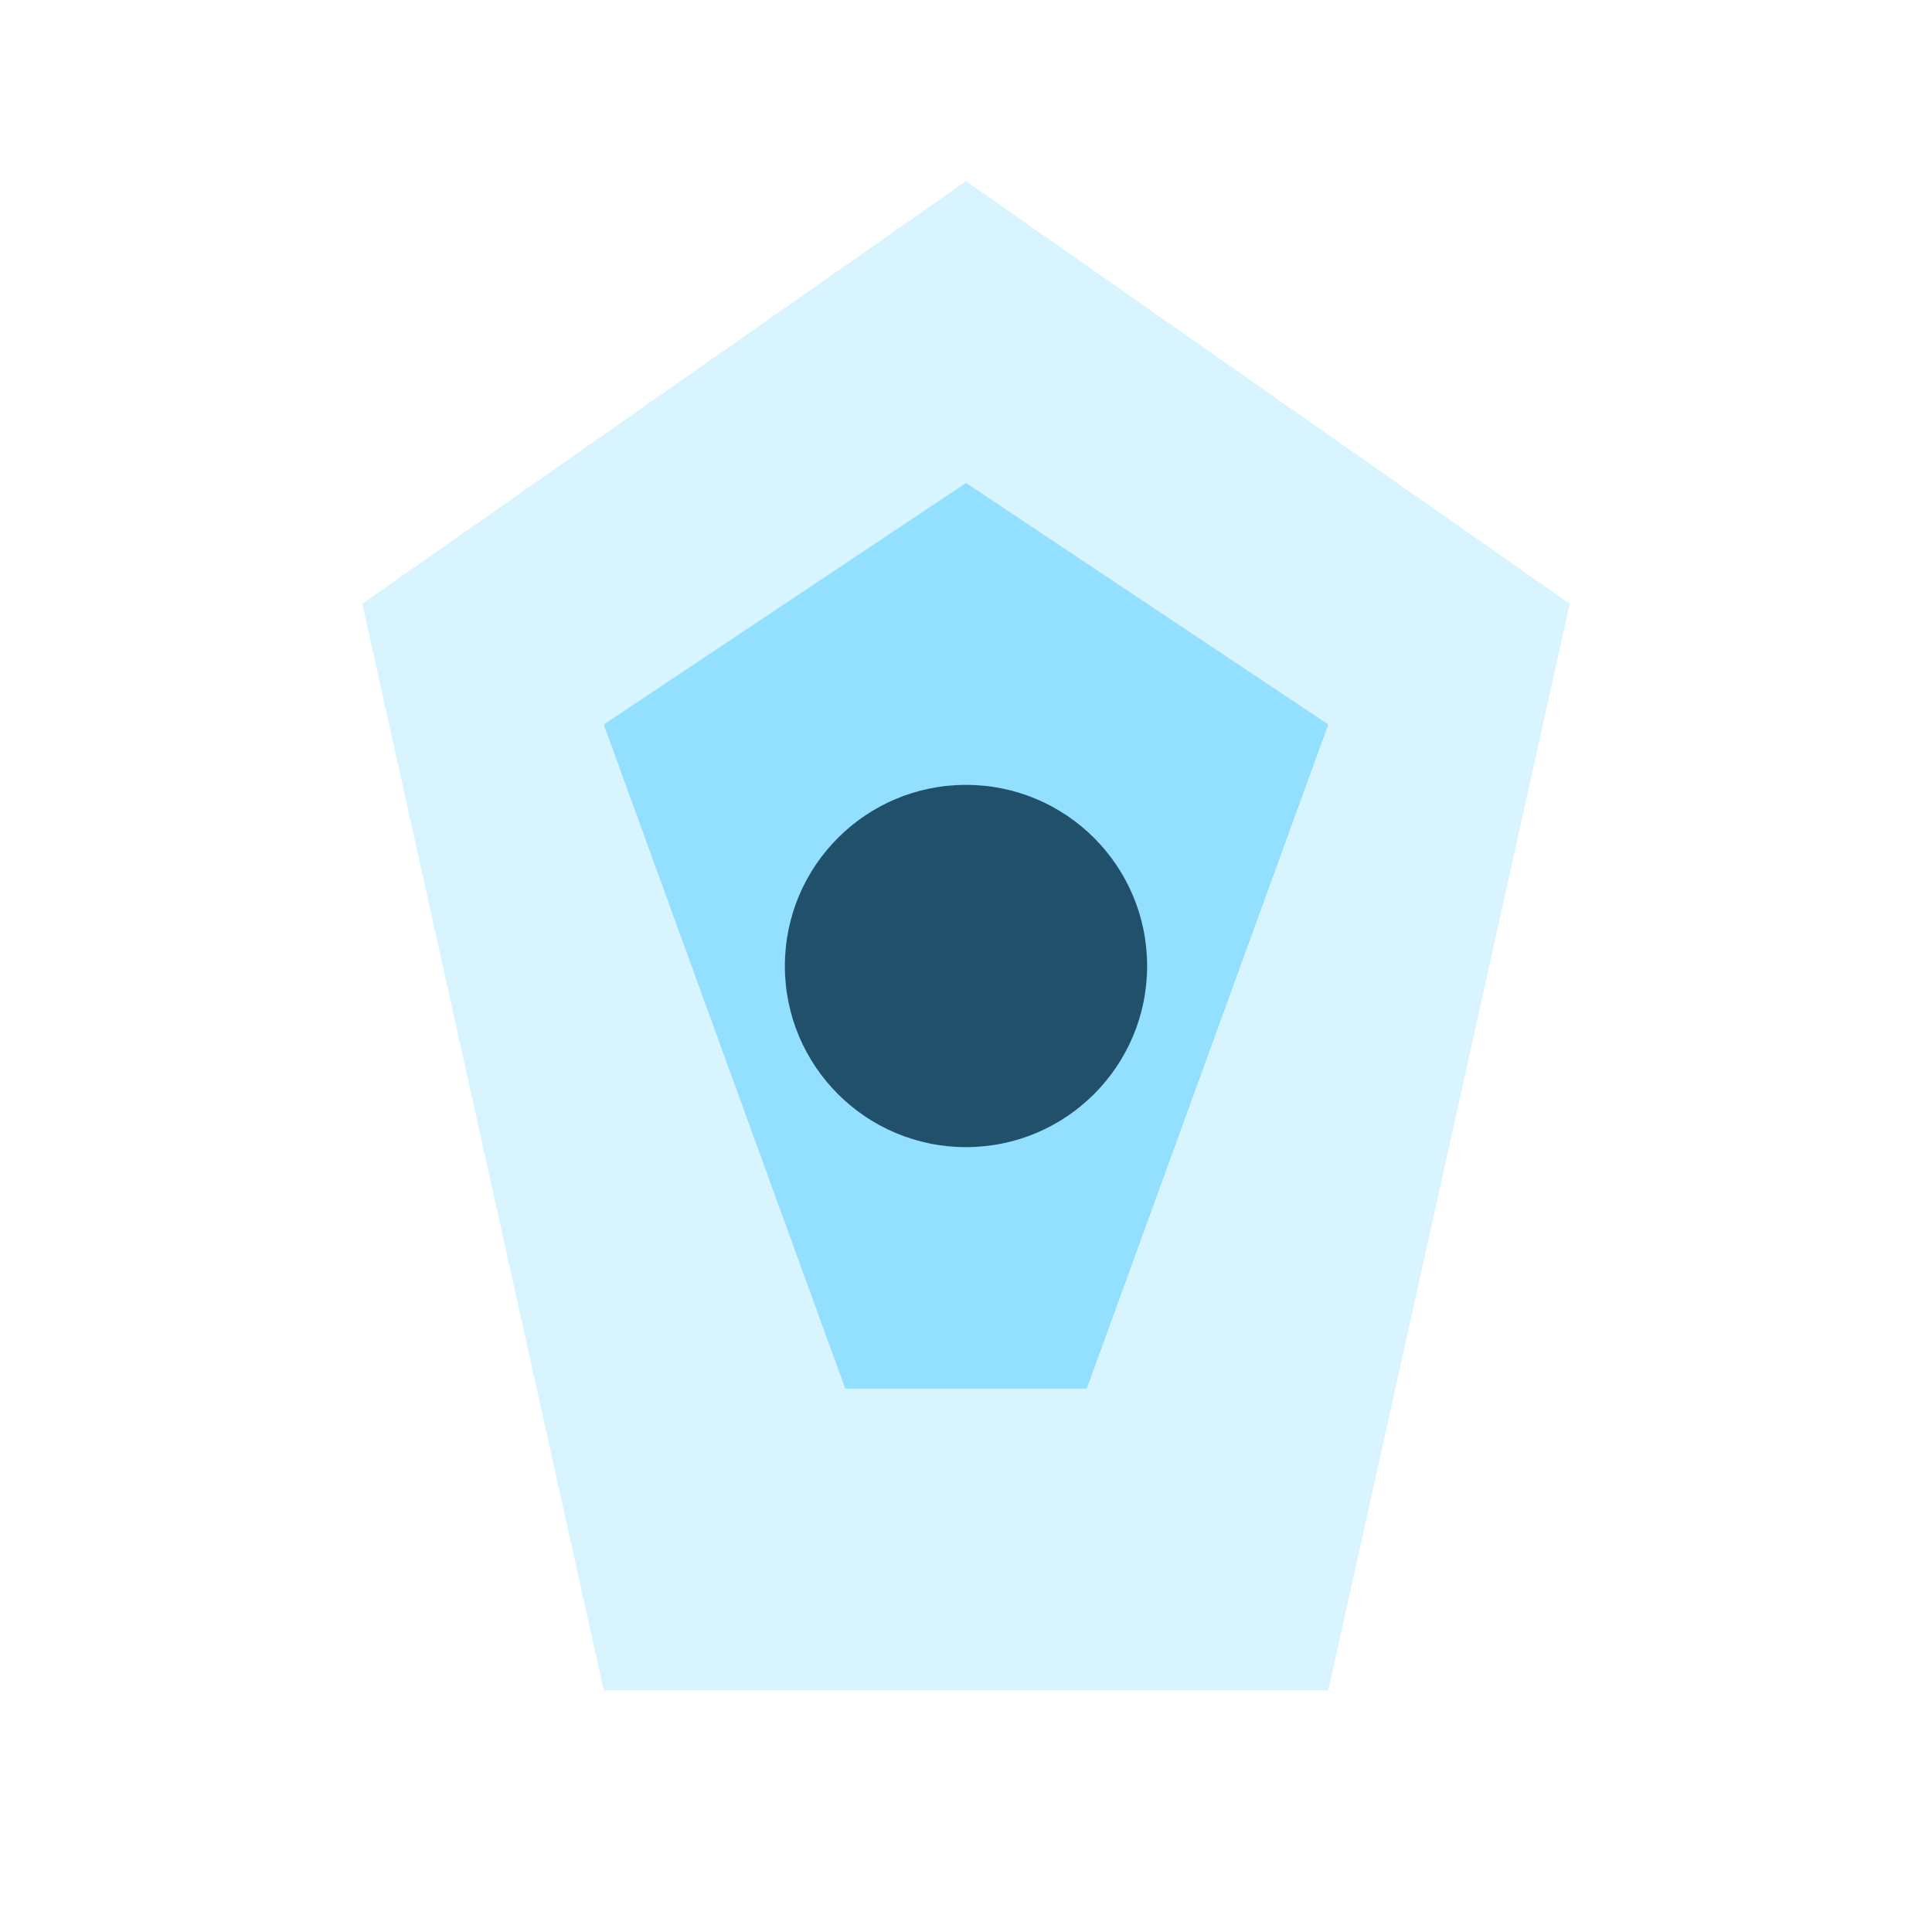
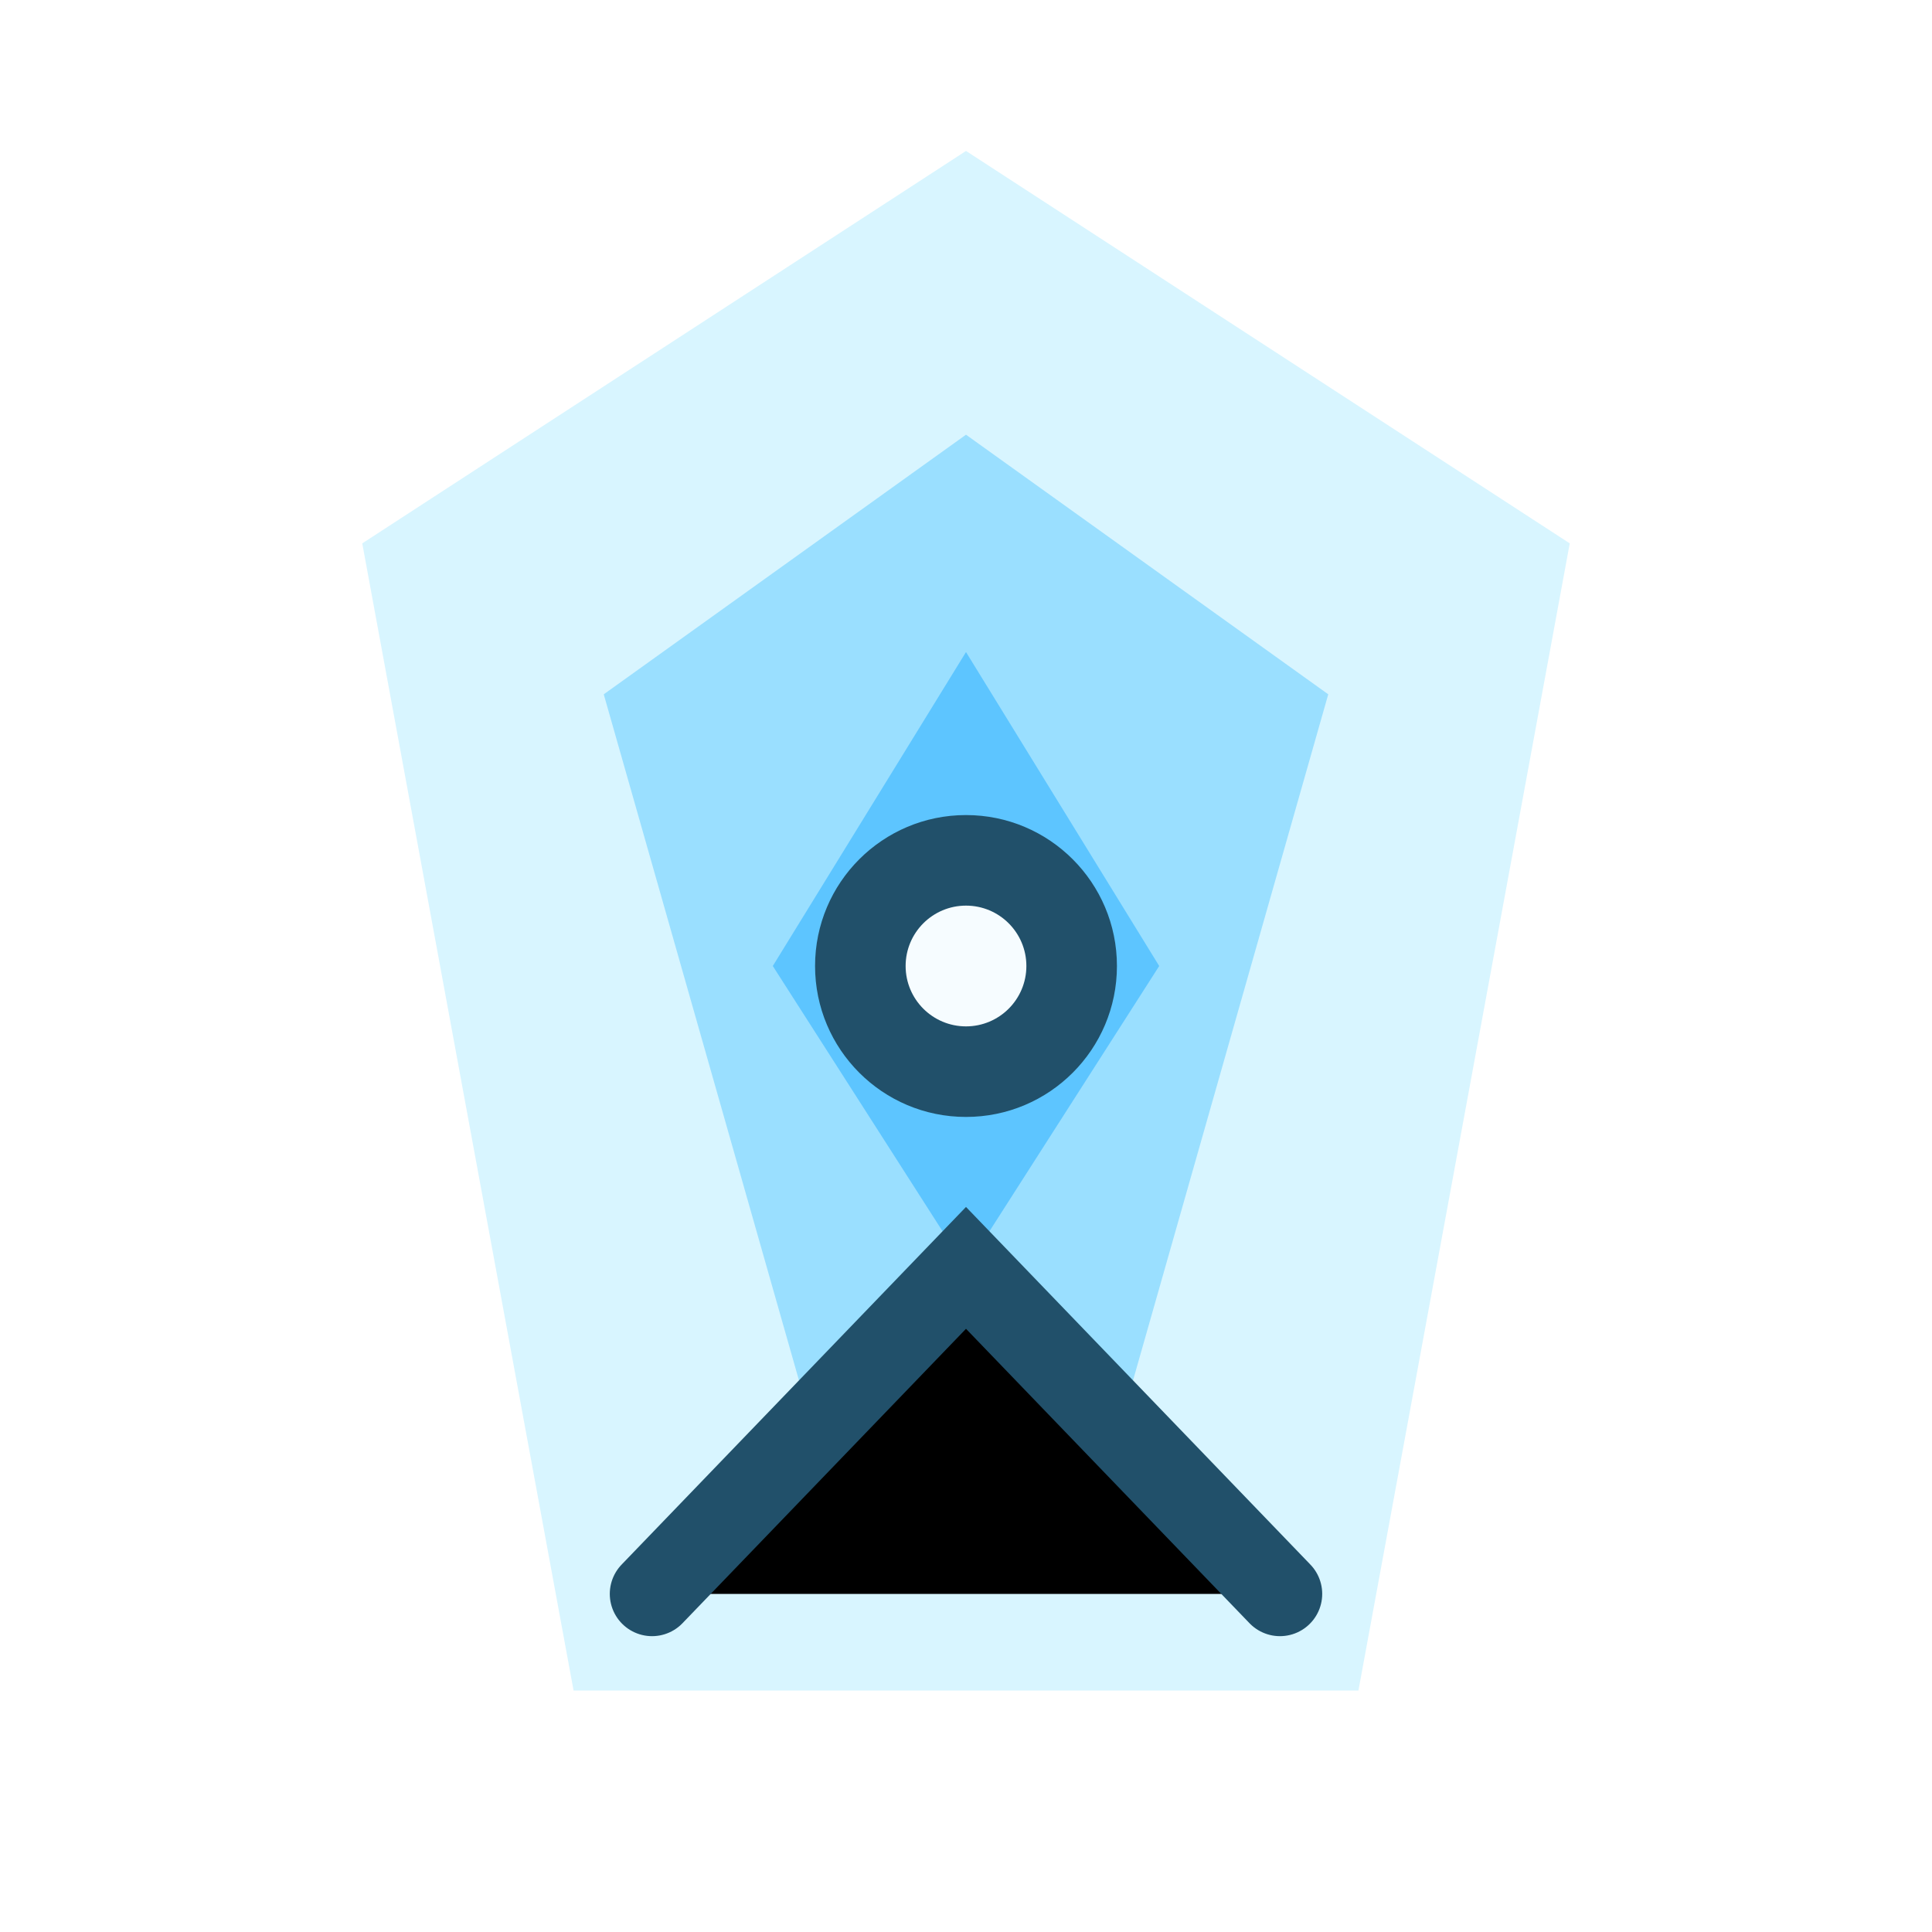
<svg xmlns="http://www.w3.org/2000/svg" viewBox="0 0 32 32">
-   <polygon points="16,3 26,10 22,28 10,28 6,10" fill="#d8f5ff" />
-   <polygon points="16,8 22,12 18,23 14,23 10,12" fill="#92dfff" />
-   <circle cx="16" cy="16" r="3" fill="#21506a" />
+   <polygon points="16,2.5 26,9 22.5,28 9.5,28 6,9" fill="#D8F5FF" />
+   <polygon points="16,7.2 22,11.5 18.5,23.8 13.5,23.8 10,11.5" fill="#9ADFFF" />
+   <polygon points="16,10.8 19.2,16 16,21 12.8,16" fill="#4EBEFF" opacity="0.8" />
+   <path d="M10.8 26.4L16 21L21.2 26.4" stroke="#21506A" stroke-width="1.4" stroke-linecap="round" />
+   <circle cx="16" cy="16" r="2.5" fill="#21506A" />
+   <circle cx="16" cy="16" r="1" fill="#F6FCFF" />
</svg>
